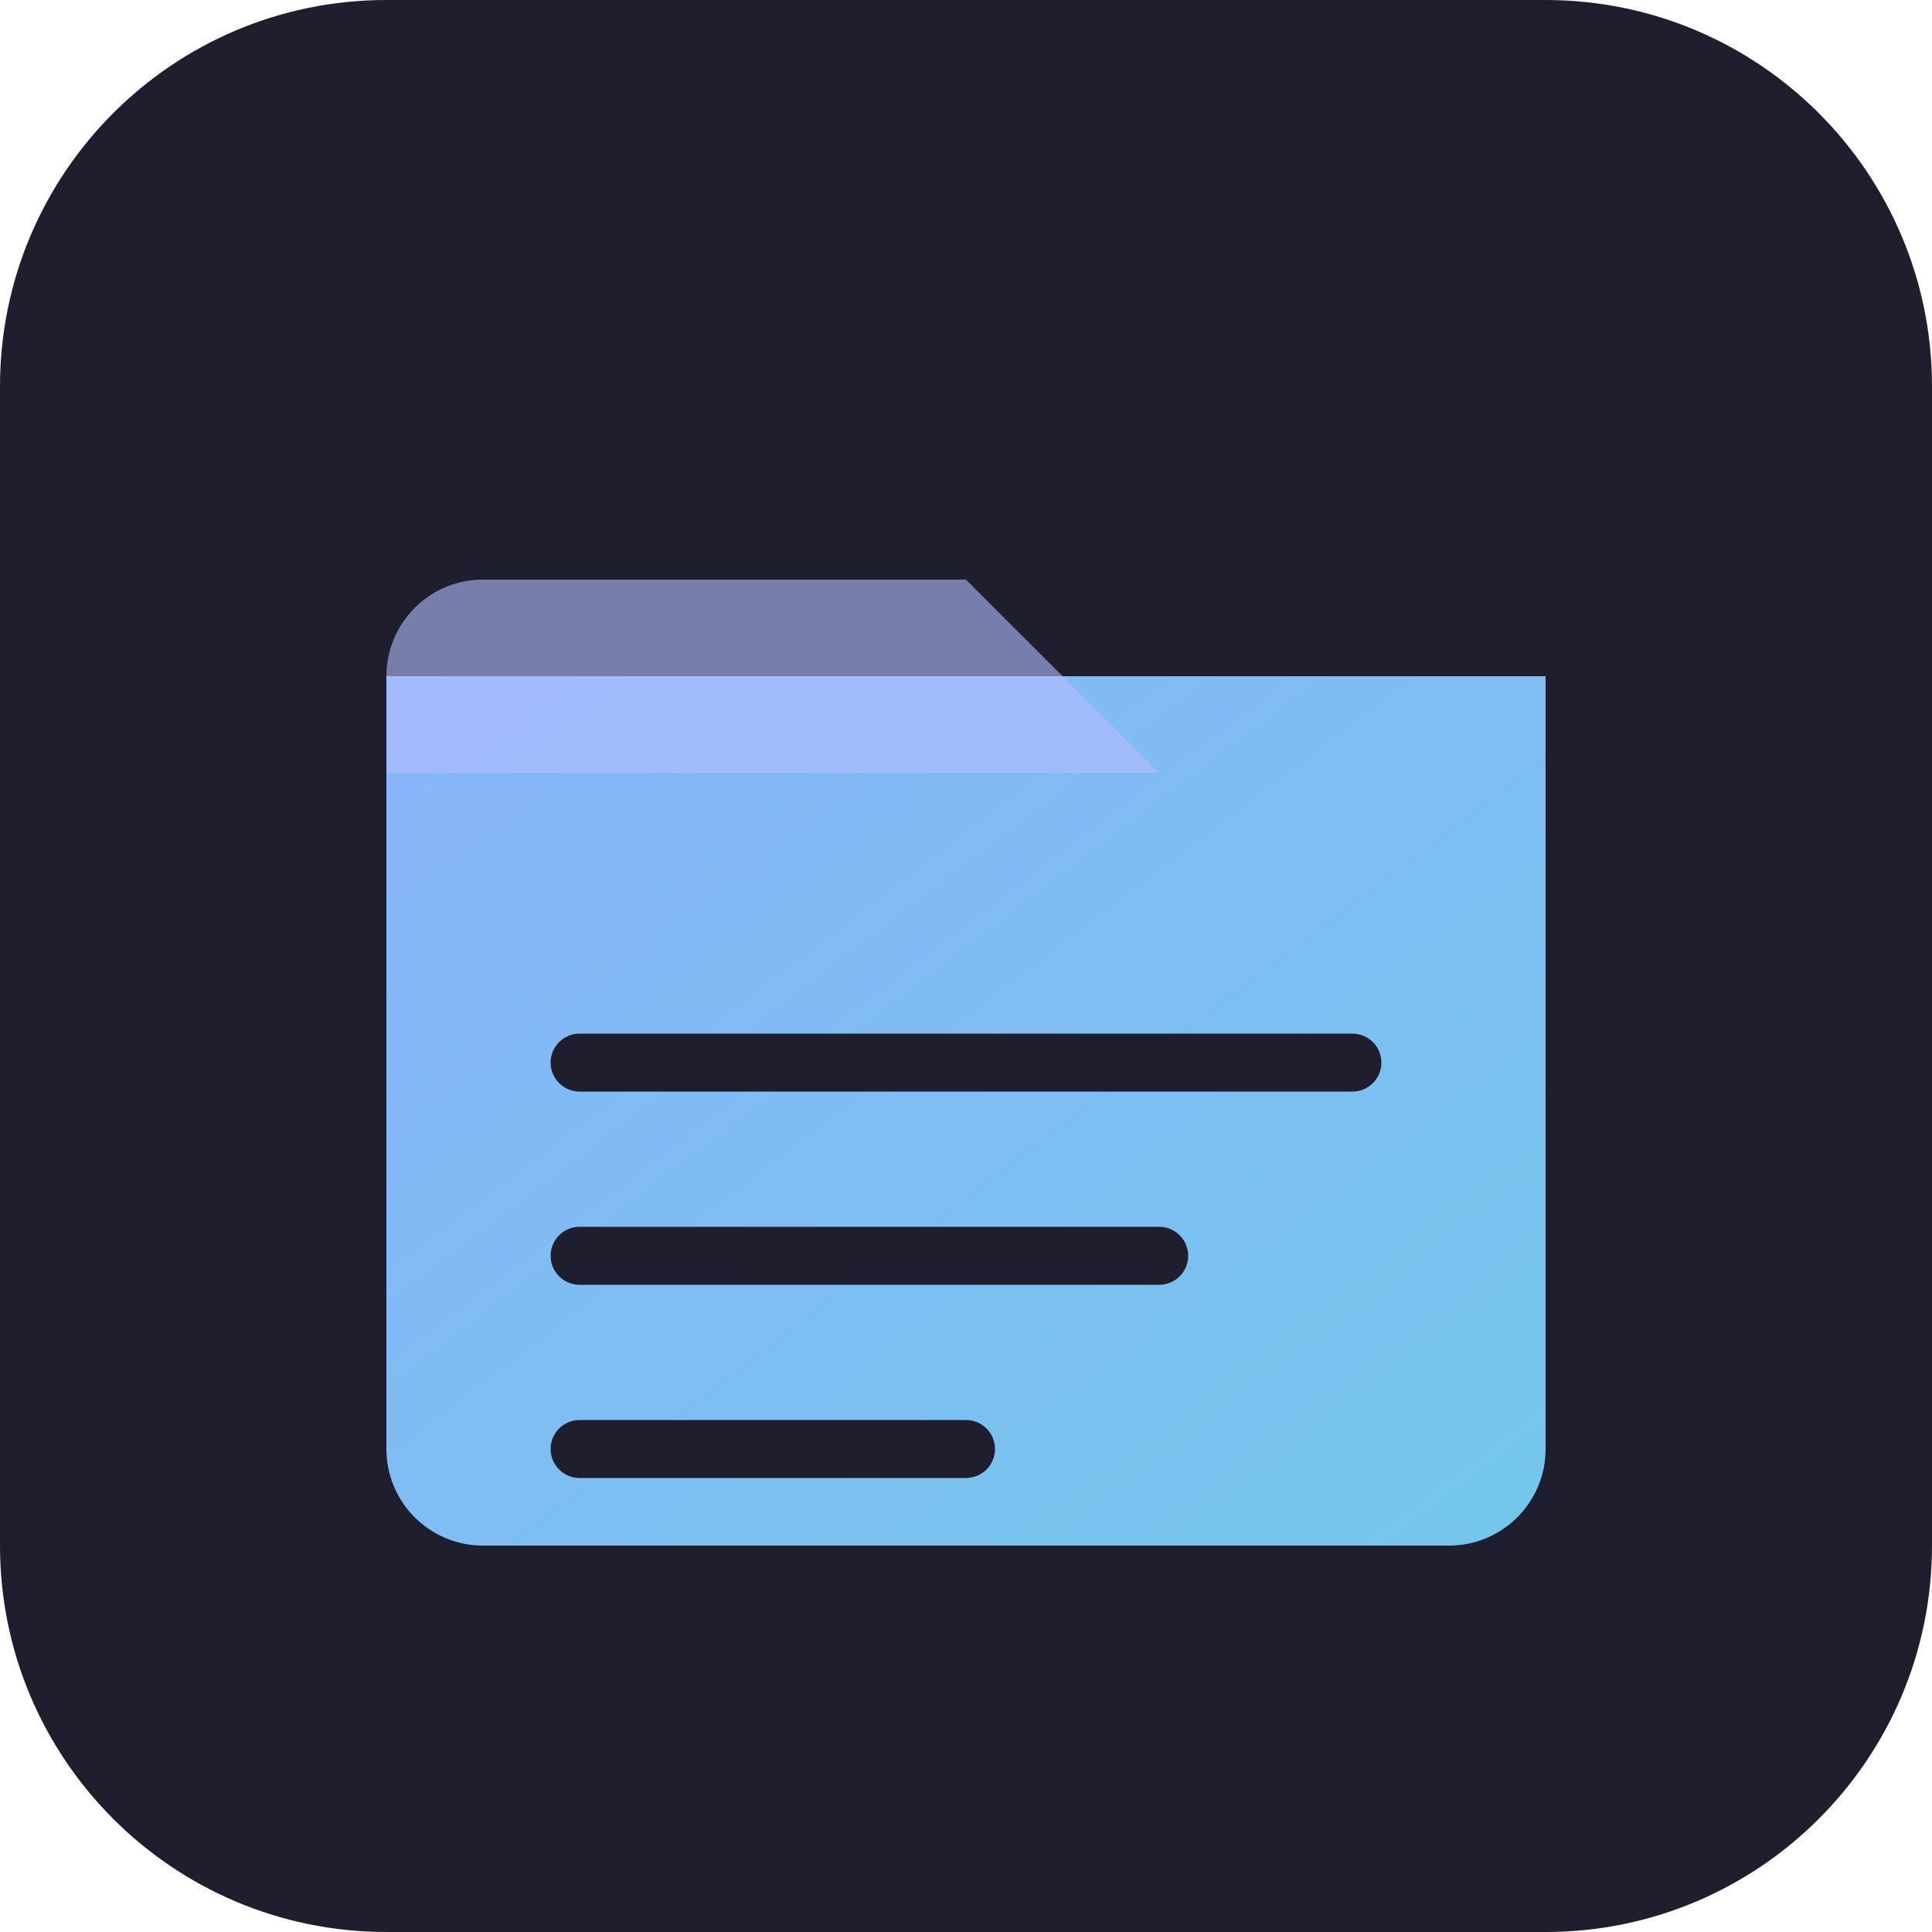
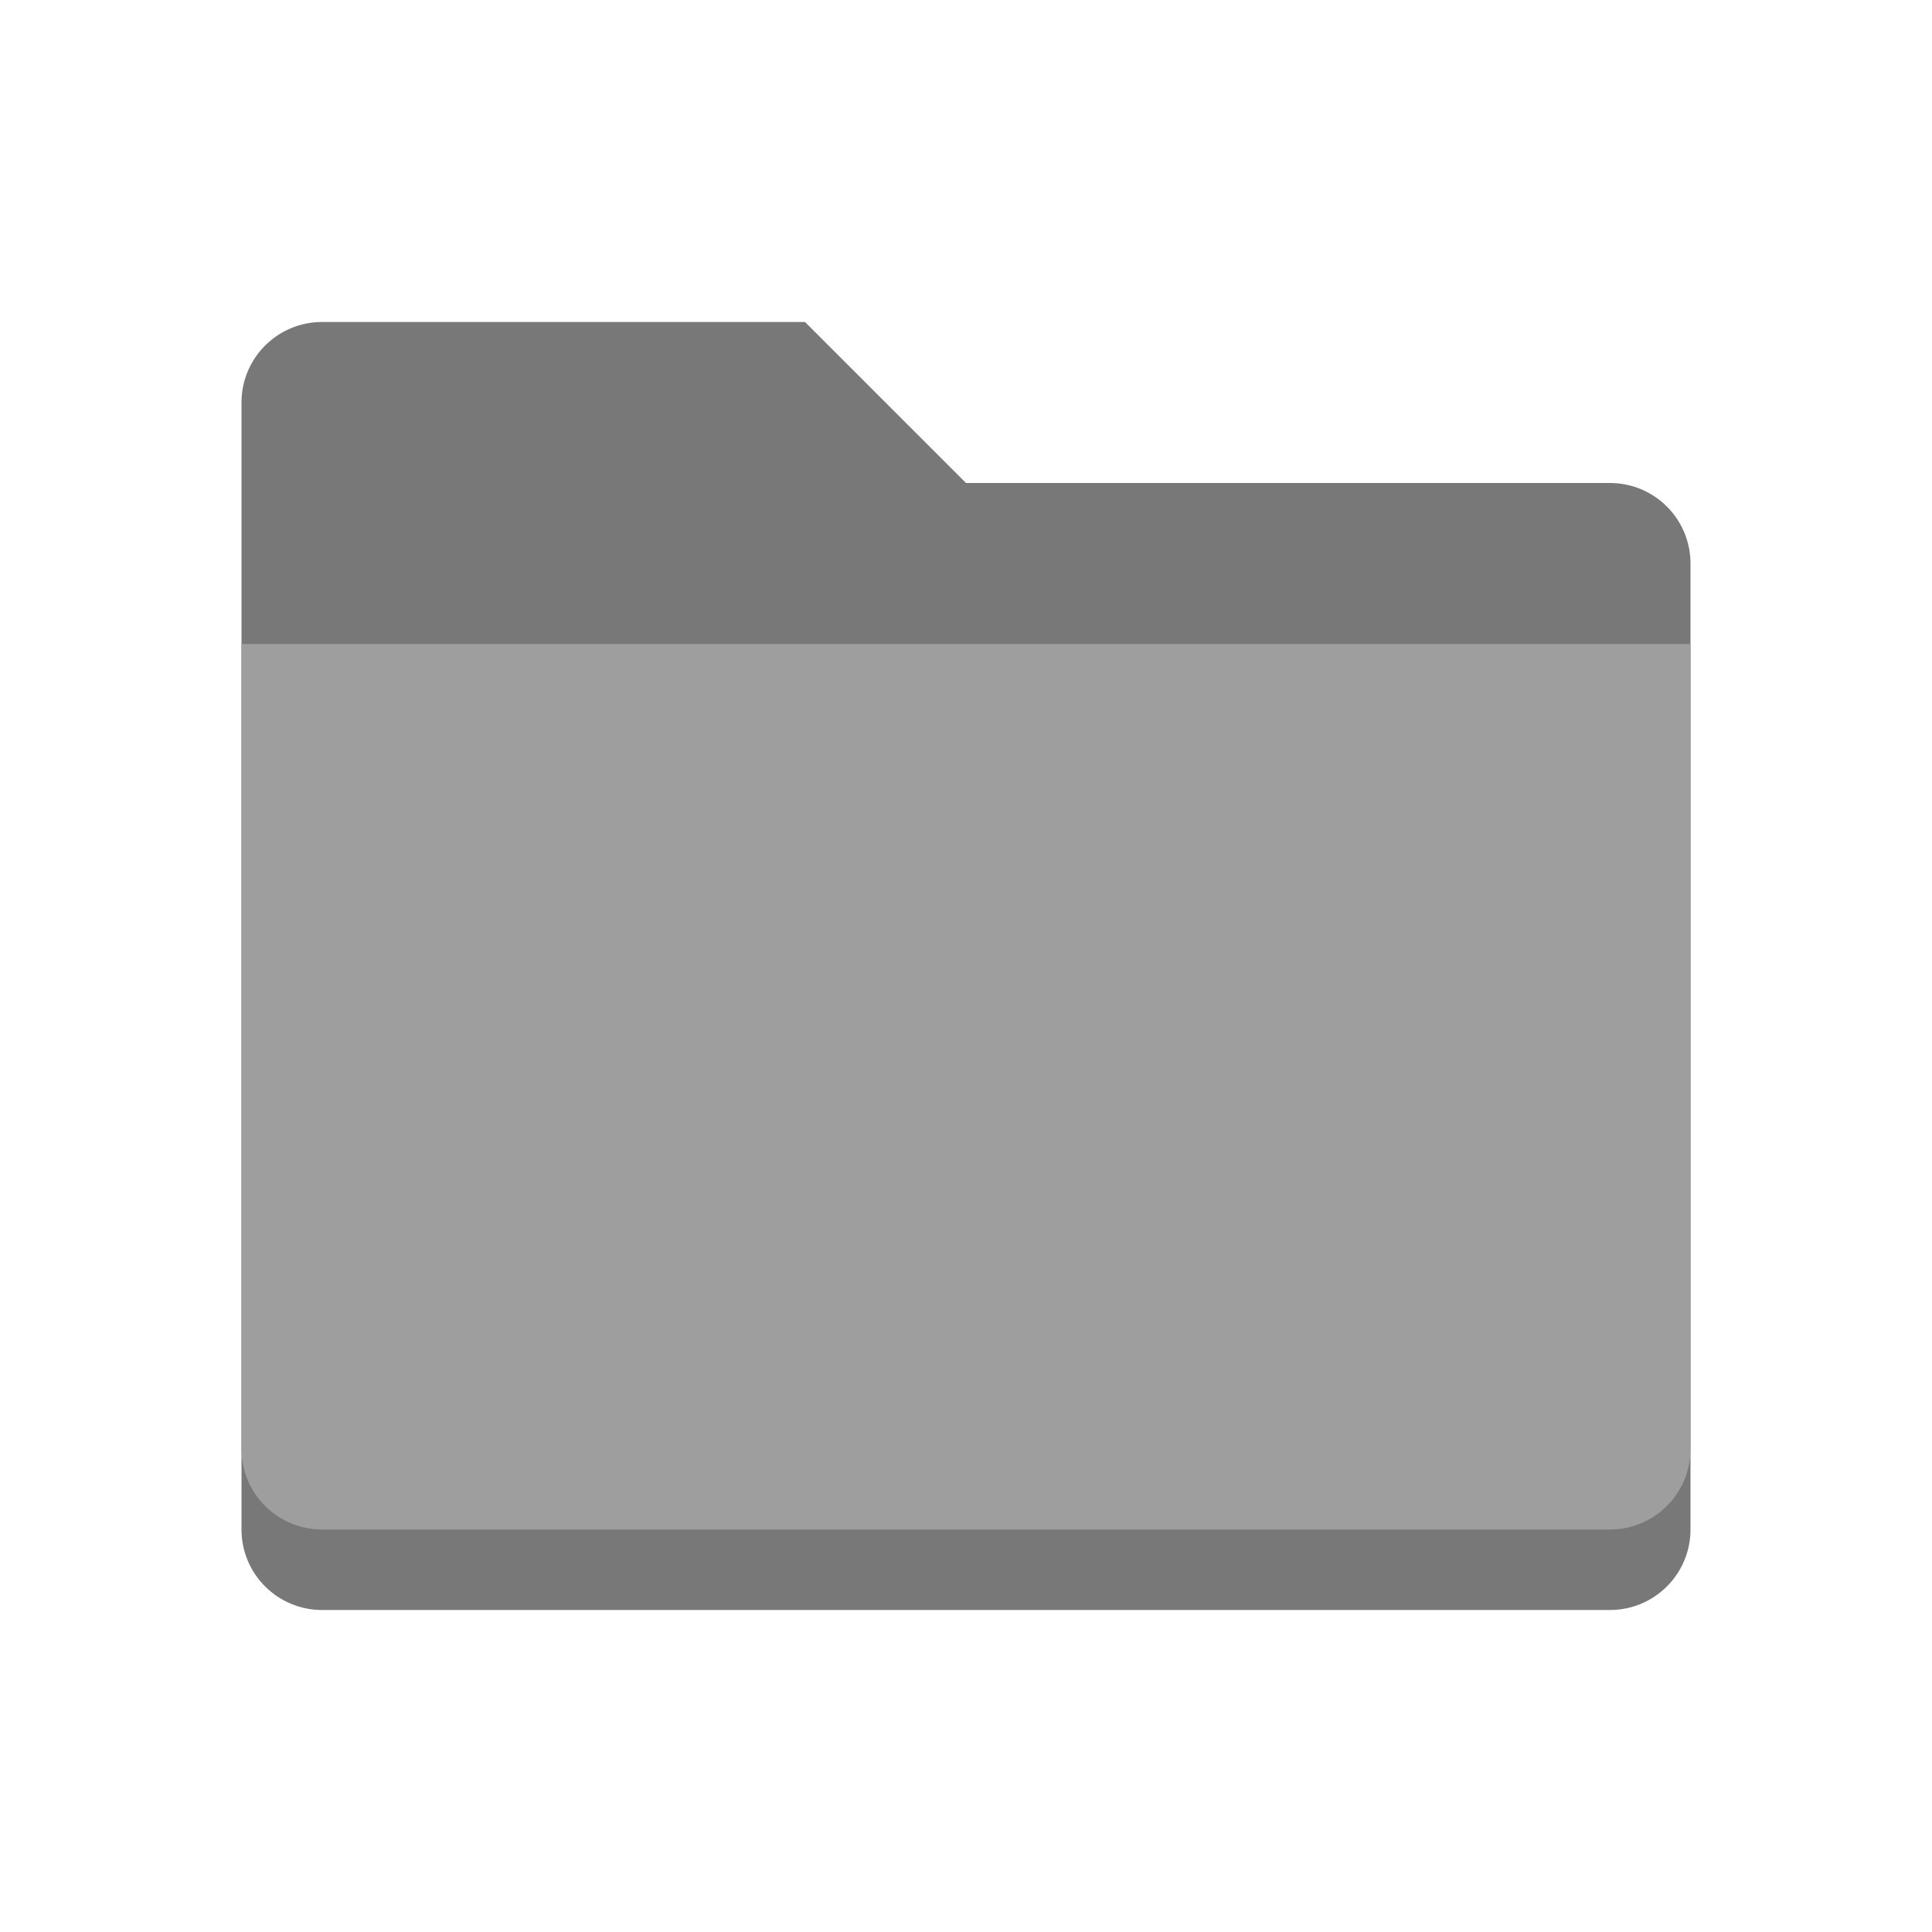
- <svg xmlns="http://www.w3.org/2000/svg" viewBox="0 0 100 100">
-   <defs>
-     <linearGradient id="g" x1="0%" y1="0%" x2="100%" y2="100%">
-       <stop offset="0%" style="stop-color:#89b4fa;stop-opacity:1" />
-       <stop offset="100%" style="stop-color:#74c7ec;stop-opacity:1" />
-     </linearGradient>
-   </defs>
-   <rect width="100" height="100" rx="20" fill="#1e1e2e" />
-   <path d="M20 35h60v40a5 5 0 01-5 5H25a5 5 0 01-5-5V35z" fill="url(#g)" />
-   <path d="M20 35a5 5 0 015-5h25l10 10H20V35z" fill="#b4befe" opacity="0.6" />
-   <line x1="30" y1="55" x2="70" y2="55" stroke="#1e1e2e" stroke-width="3" stroke-linecap="round" />
-   <line x1="30" y1="65" x2="60" y2="65" stroke="#1e1e2e" stroke-width="3" stroke-linecap="round" />
-   <line x1="30" y1="75" x2="50" y2="75" stroke="#1e1e2e" stroke-width="3" stroke-linecap="round" />
+ <svg xmlns="http://www.w3.org/2000/svg" viewBox="0 0 48 48">
+   <path d="M6 10a2 2 0 012-2h12l4 4h16a2 2 0 012 2v24a2 2 0 01-2 2H8a2 2 0 01-2-2V10z" fill="#787878" />
+   <path d="M6 16h36v20a2 2 0 01-2 2H8a2 2 0 01-2-2V16z" fill="#9e9e9e" />
</svg>
